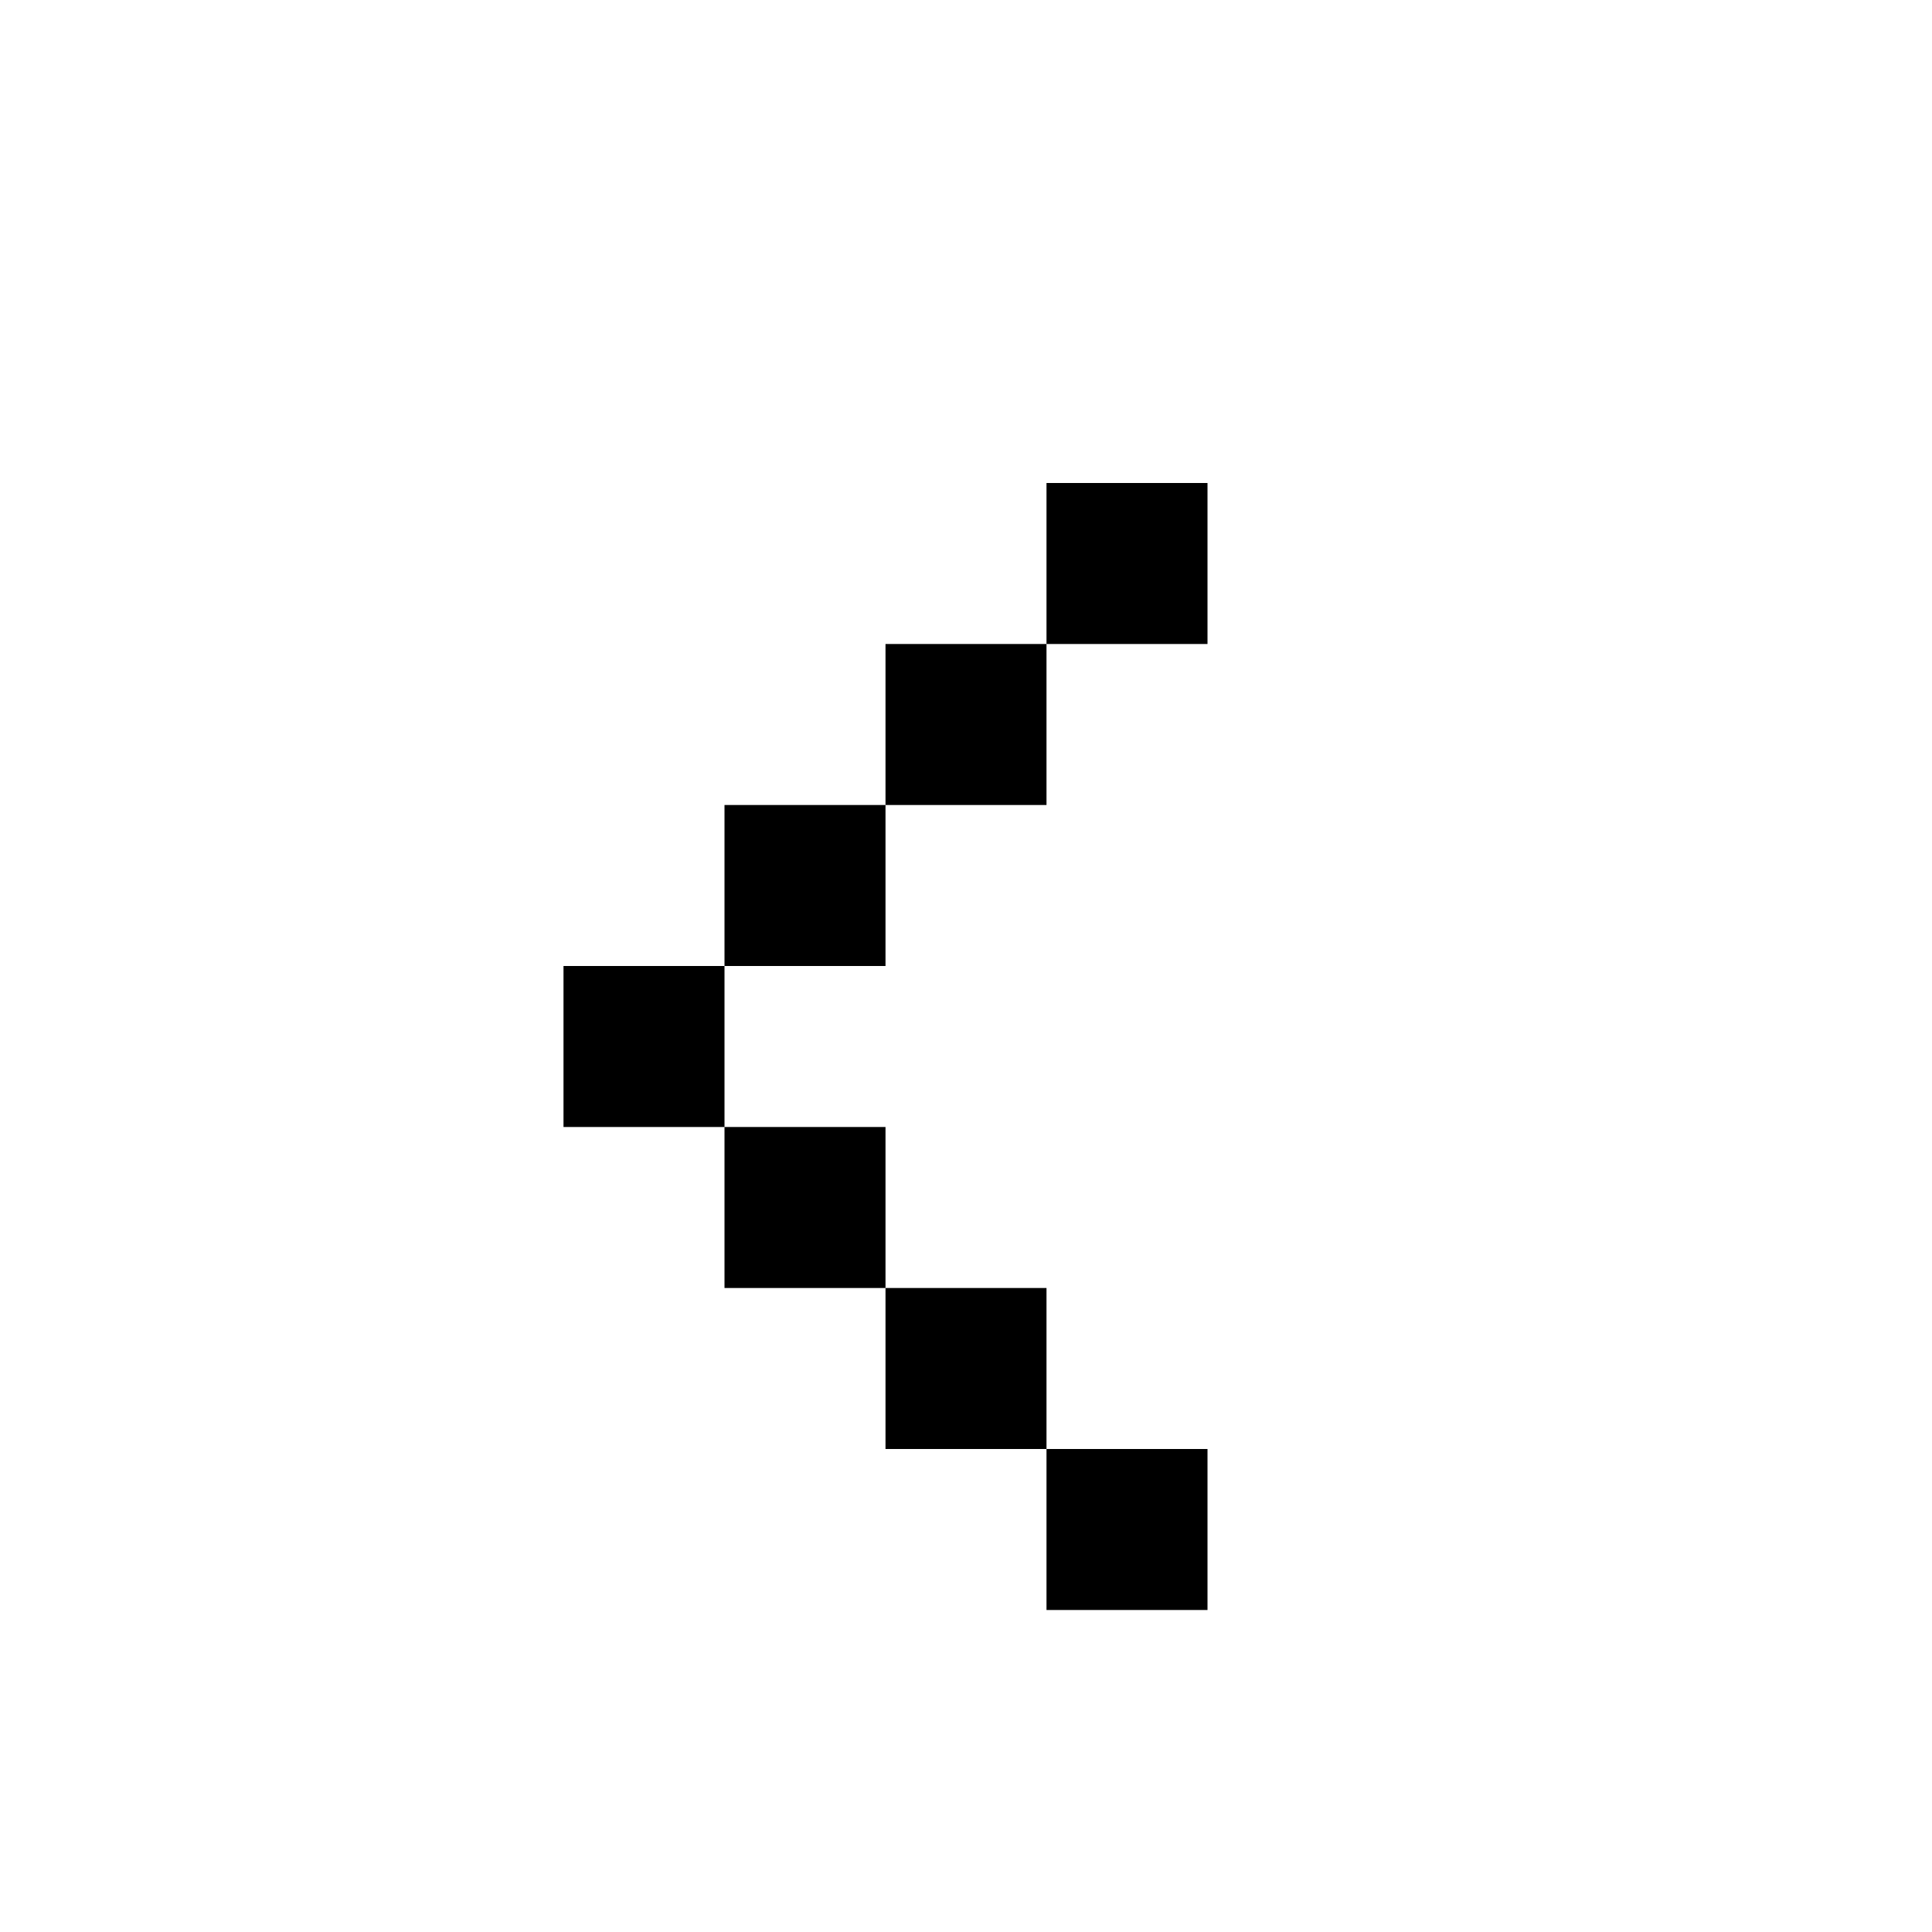
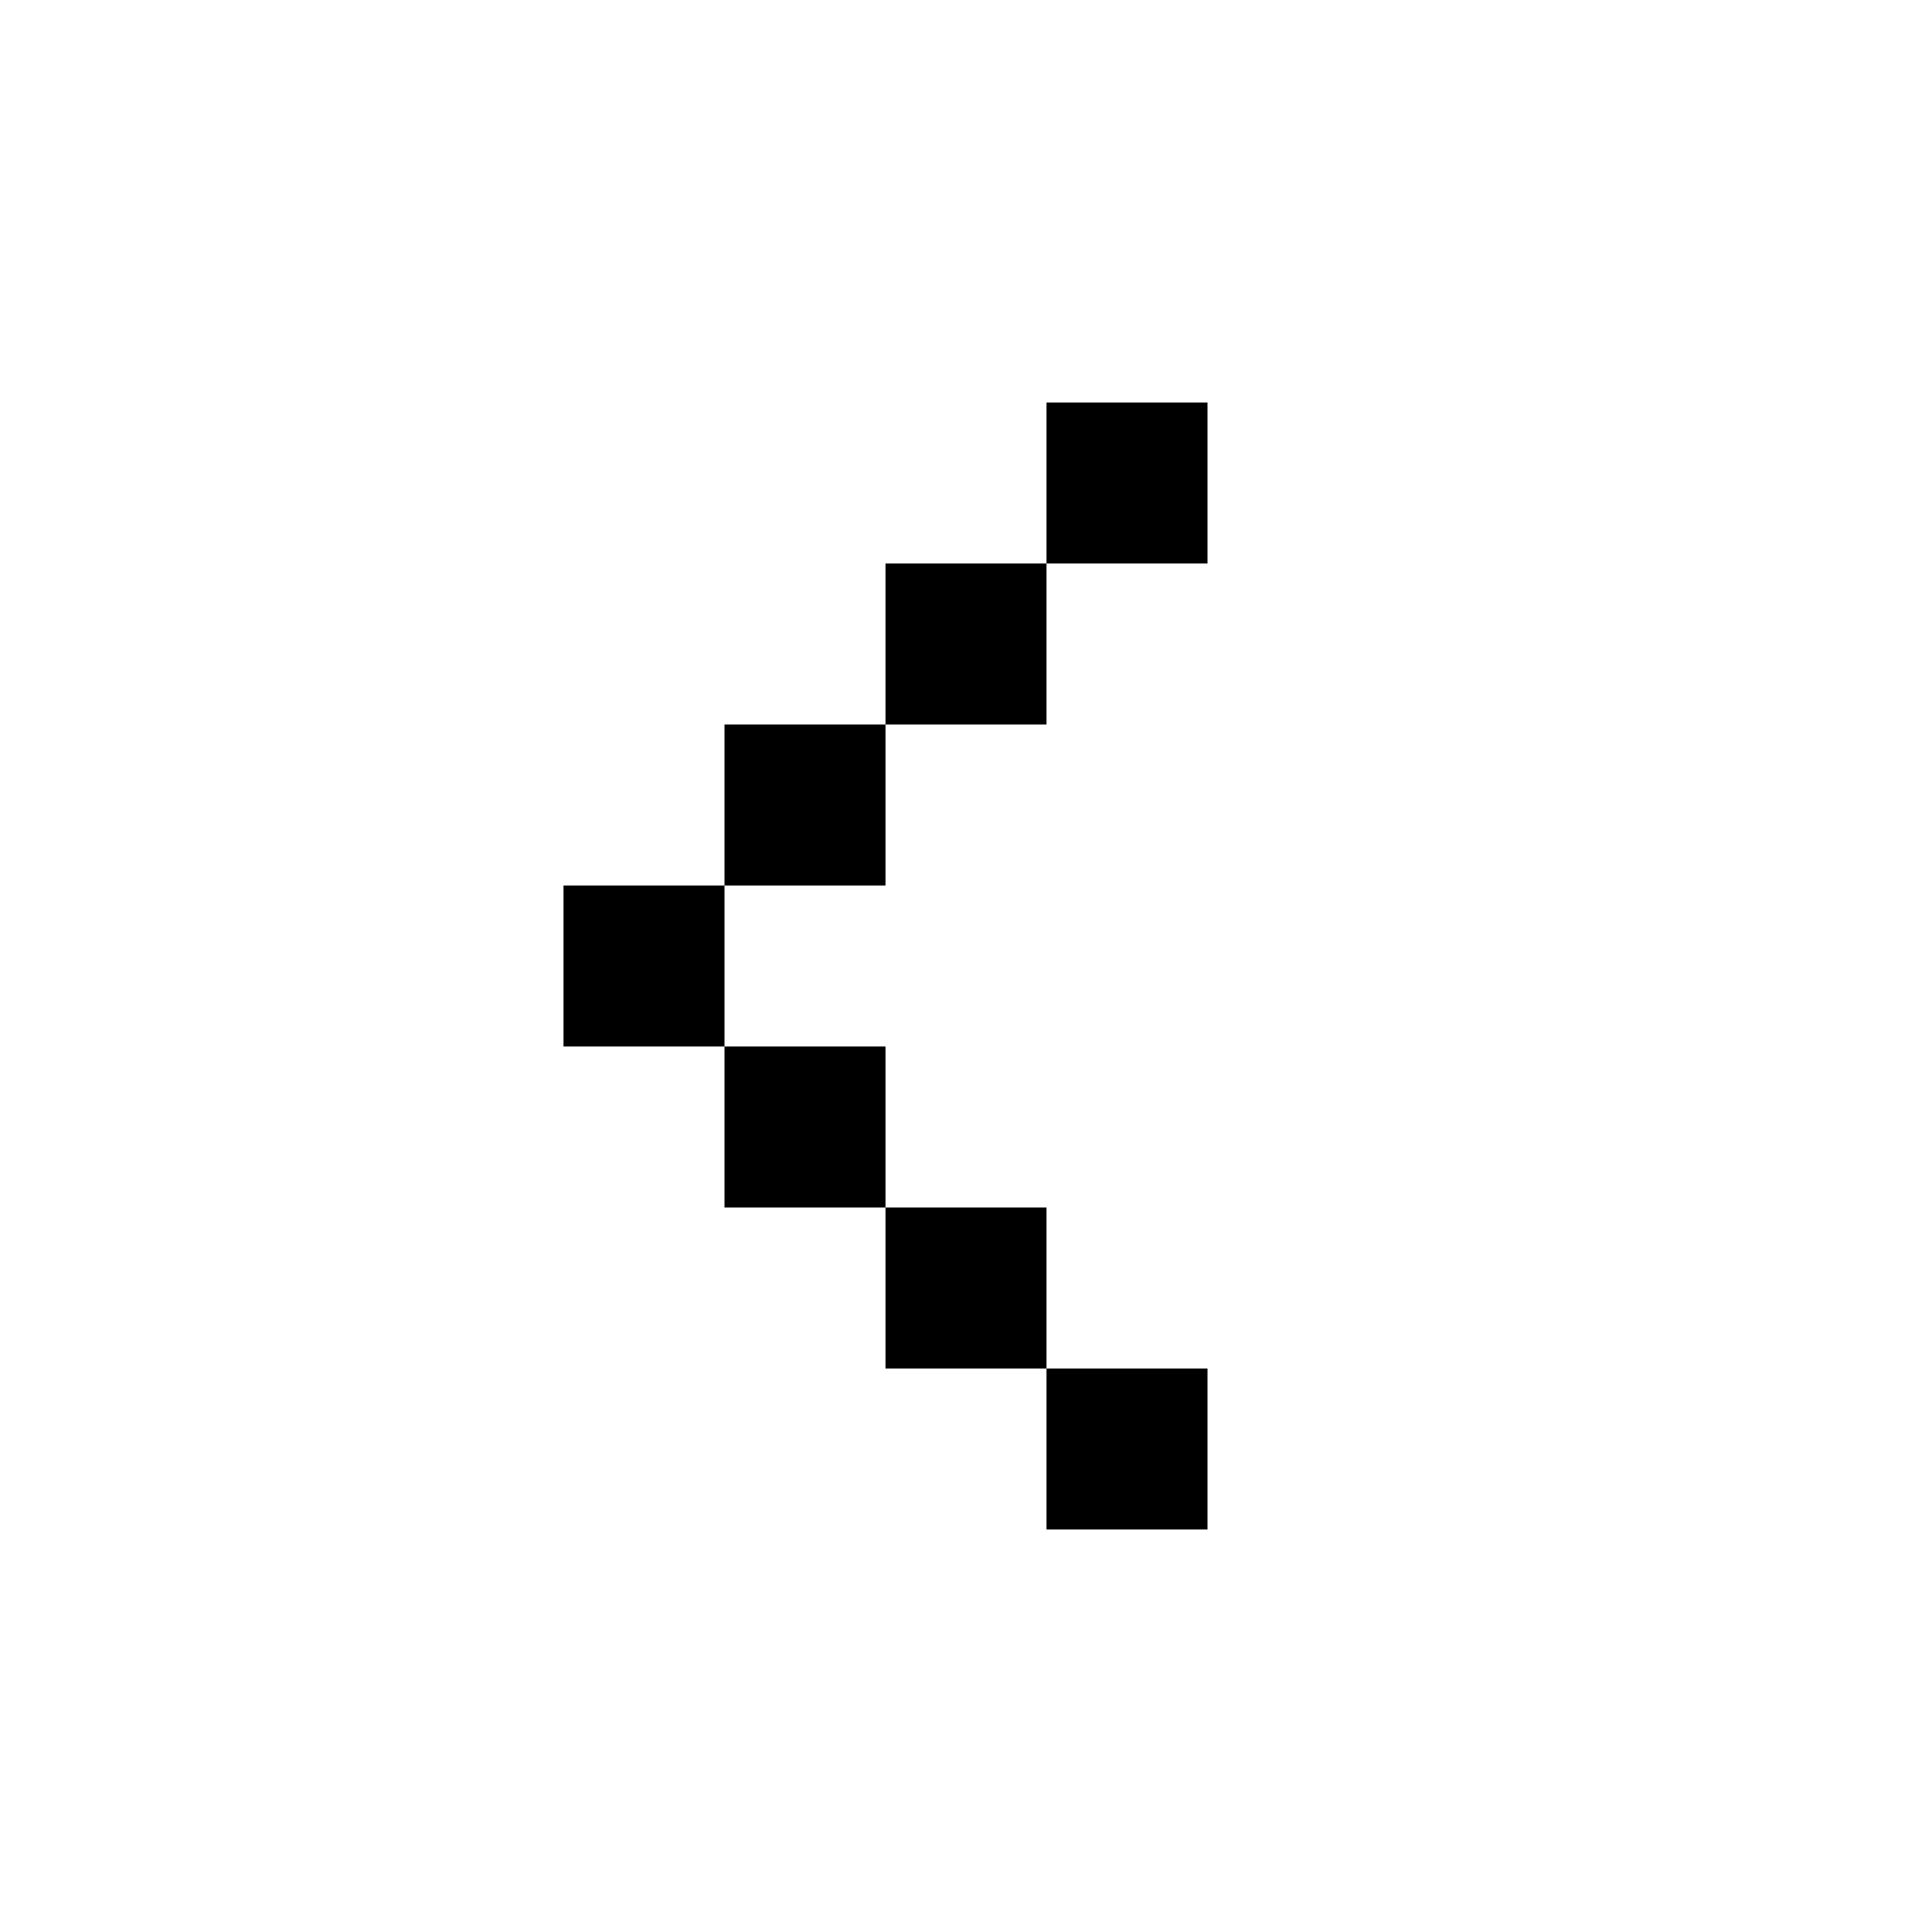
- <svg xmlns="http://www.w3.org/2000/svg" width="24" height="24" viewBox="1 -1 24 24" fill="none">
+ <svg xmlns="http://www.w3.org/2000/svg" width="24" height="24" viewBox="1 0 24 24" fill="none">
  <path d="M16 5v2h-2V5h2zm-4 4V7h2v2h-2zm-2 2V9h2v2h-2zm0 2H8v-2h2v2zm2 2v-2h-2v2h2zm0 0h2v2h-2v-2zm4 4v-2h-2v2h2z" fill="currentColor" />
</svg>
